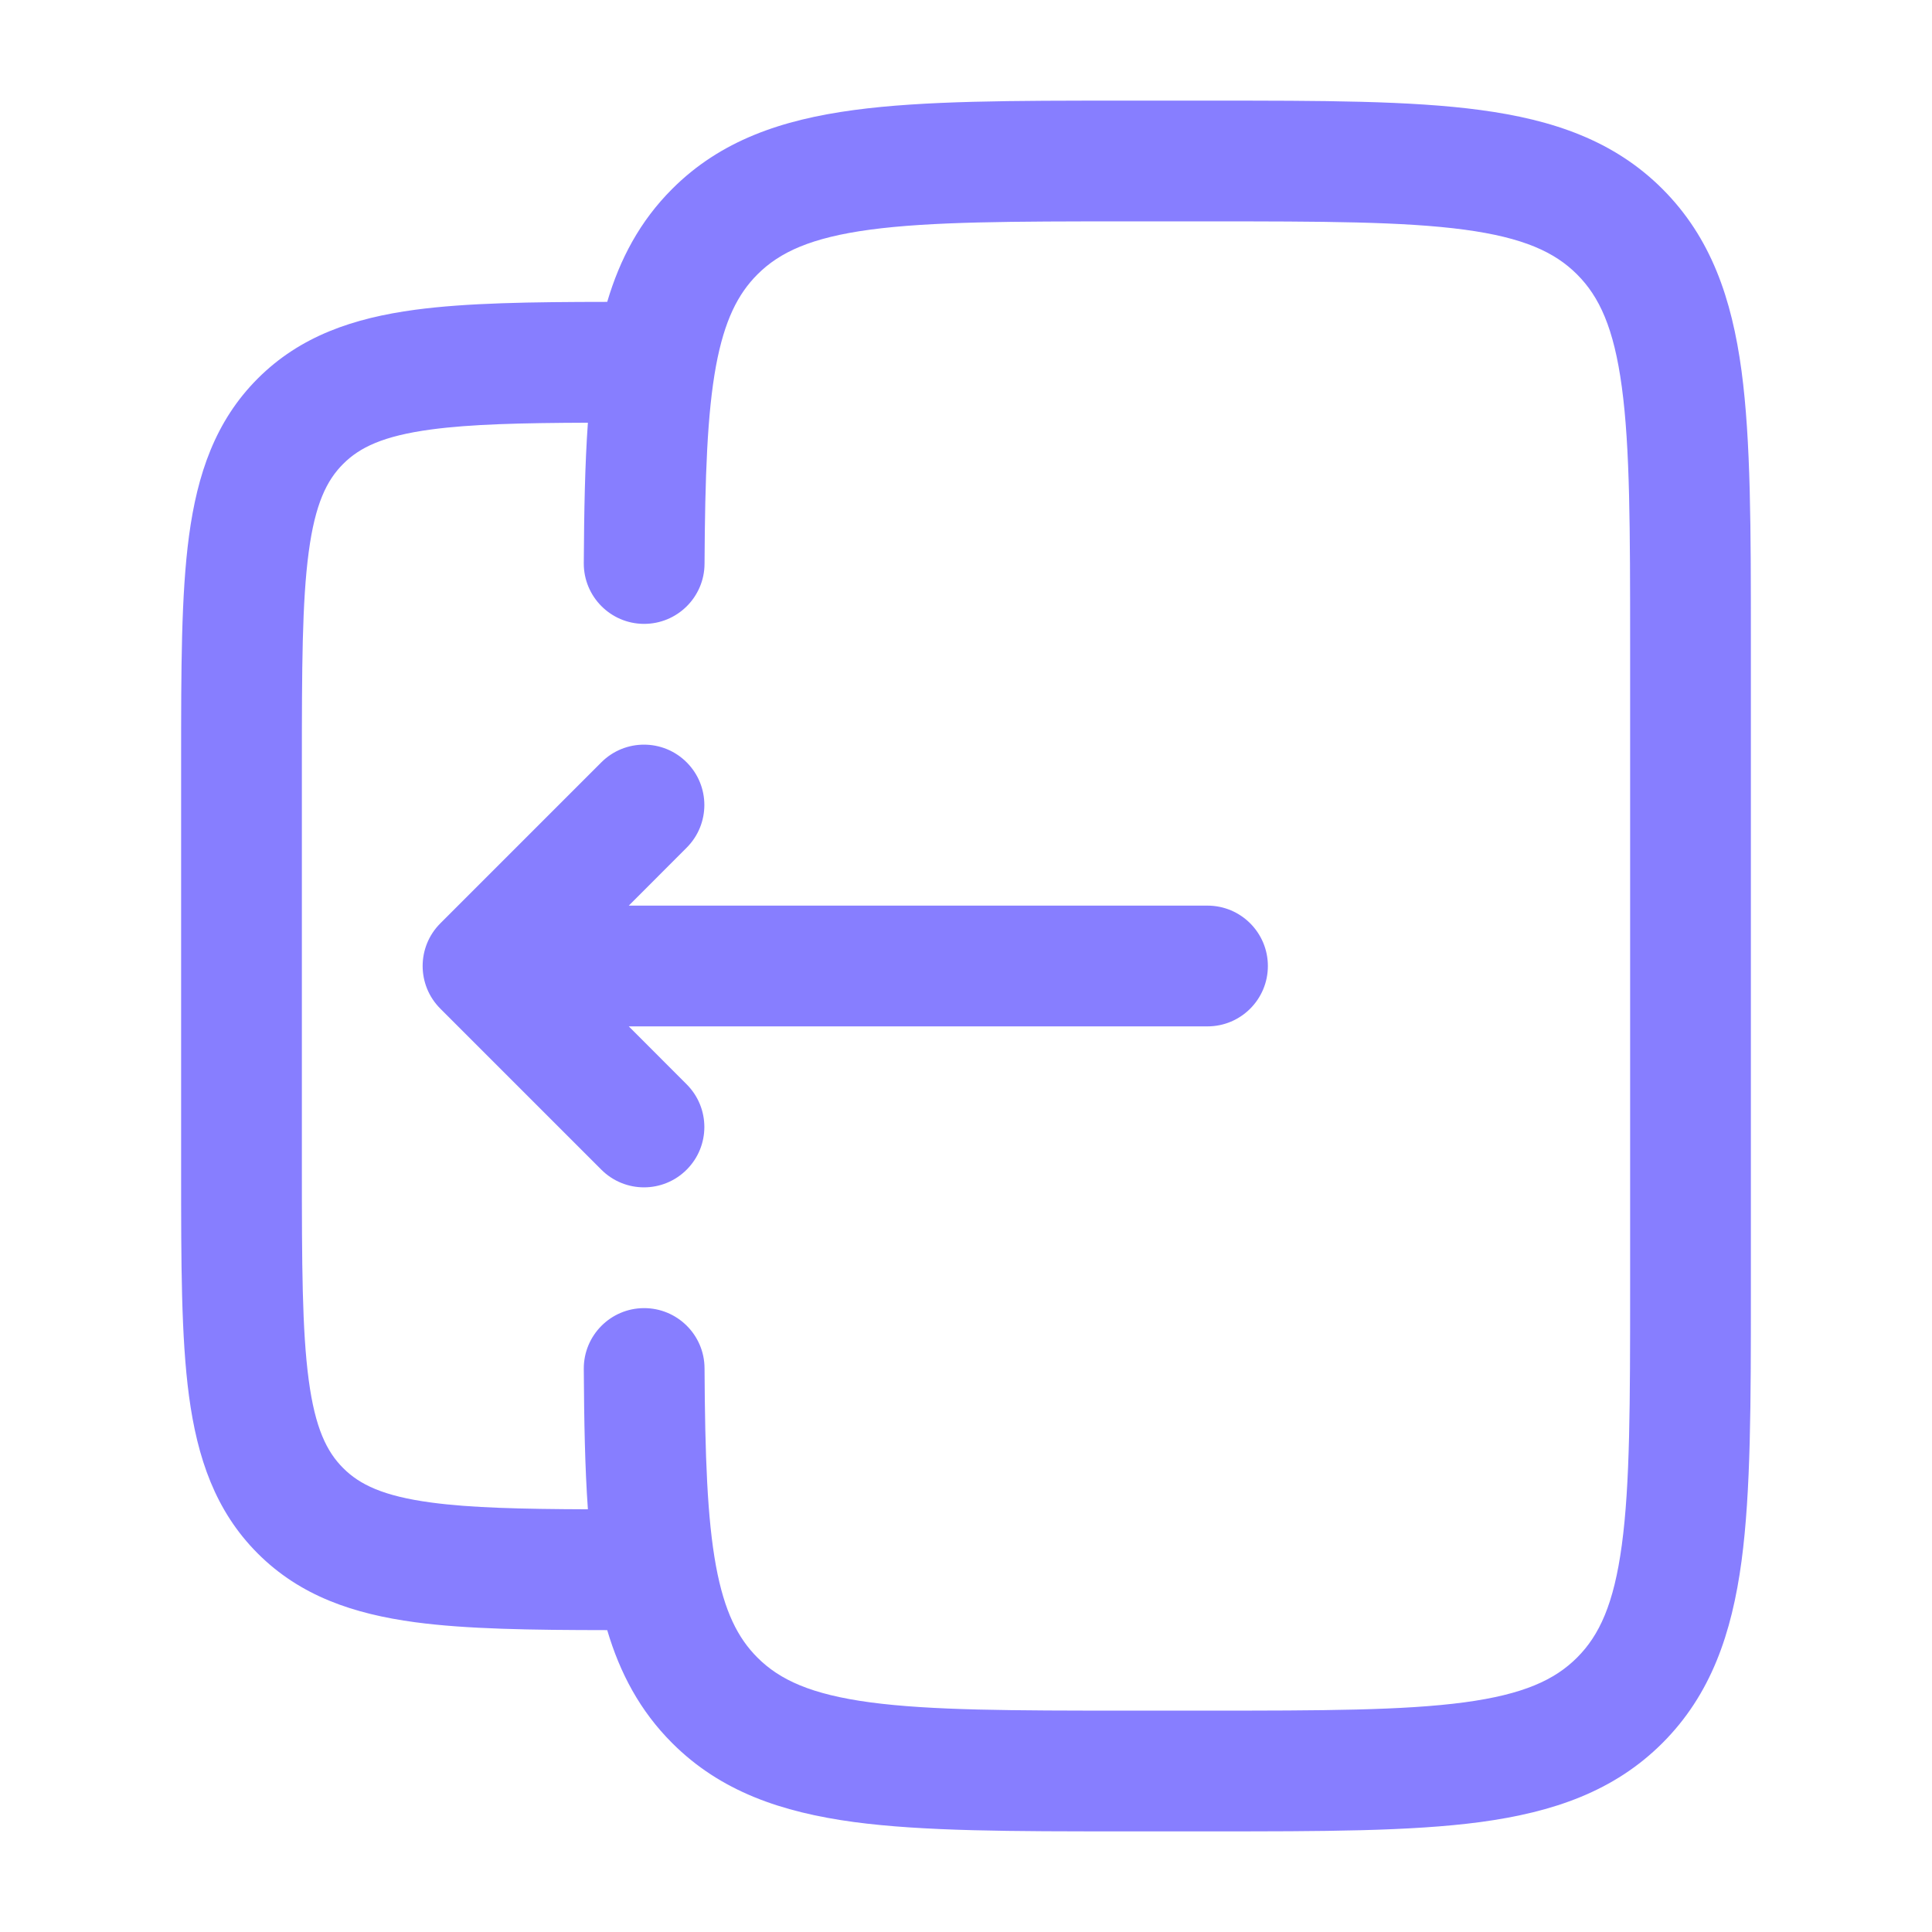
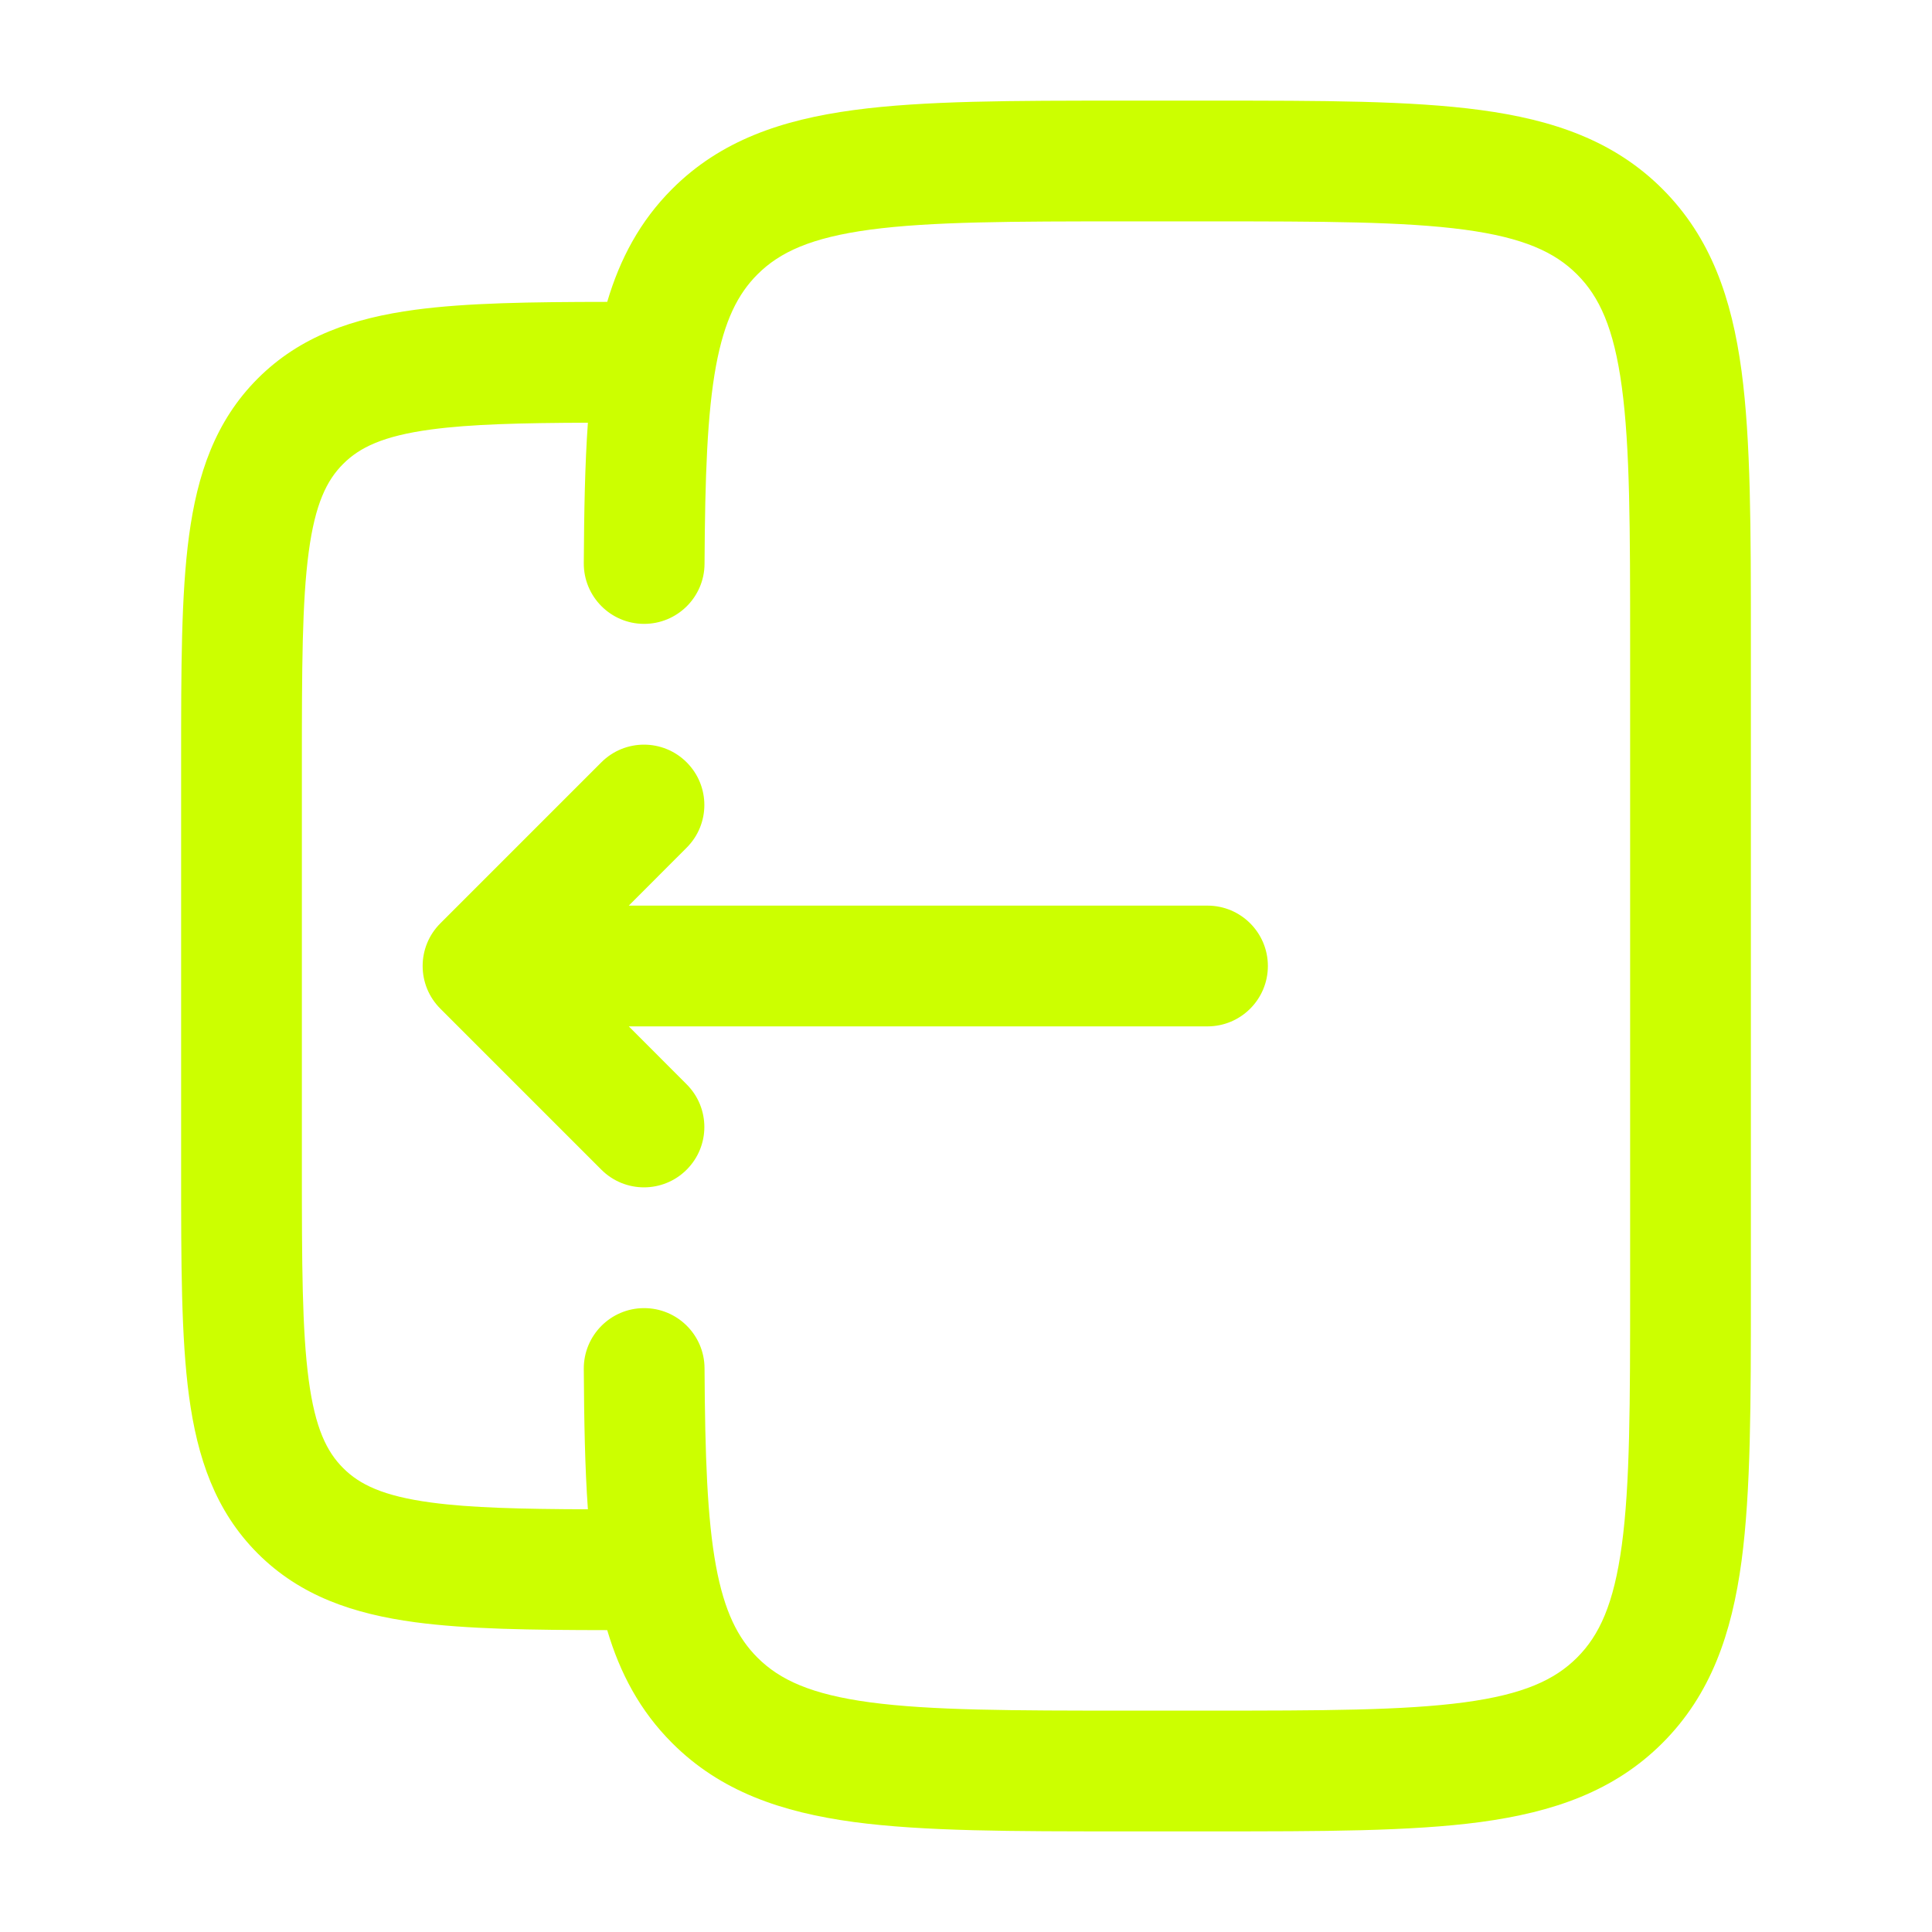
<svg xmlns="http://www.w3.org/2000/svg" width="24" height="24" viewBox="0 0 24 24" fill="none">
-   <path d="M5.47 12.53C5.177 12.237 5.177 11.763 5.47 11.47L7.47 9.47C7.763 9.177 8.237 9.177 8.53 9.47C8.823 9.763 8.823 10.237 8.53 10.53L7.811 11.25L15 11.25C15.414 11.25 15.75 11.586 15.75 12C15.75 12.414 15.414 12.75 15 12.75L7.811 12.75L8.53 13.47C8.823 13.763 8.823 14.237 8.53 14.53C8.237 14.823 7.763 14.823 7.47 14.53L5.47 12.53Z" fill="#877EFF" />
-   <path fill-rule="evenodd" clip-rule="evenodd" d="M13.945 1.25H15.055C16.423 1.25 17.525 1.25 18.392 1.367C19.292 1.488 20.05 1.746 20.652 2.348C21.254 2.95 21.513 3.708 21.634 4.608C21.75 5.475 21.75 6.578 21.75 7.945V16.055C21.75 17.422 21.75 18.525 21.634 19.392C21.513 20.292 21.254 21.05 20.652 21.652C20.05 22.254 19.292 22.512 18.392 22.634C17.525 22.75 16.423 22.75 15.055 22.75H13.945C12.578 22.75 11.475 22.75 10.608 22.634C9.708 22.512 8.95 22.254 8.349 21.652C7.95 21.253 7.701 20.784 7.543 20.25C6.592 20.249 5.799 20.238 5.157 20.152C4.393 20.049 3.731 19.827 3.202 19.298C2.673 18.769 2.451 18.107 2.348 17.343C2.25 16.612 2.25 15.687 2.25 14.554V9.446C2.25 8.313 2.25 7.388 2.348 6.657C2.451 5.893 2.673 5.231 3.202 4.702C3.731 4.173 4.393 3.951 5.157 3.848C5.799 3.762 6.592 3.751 7.543 3.75C7.701 3.216 7.95 2.747 8.349 2.348C8.95 1.746 9.708 1.488 10.608 1.367C11.475 1.25 12.578 1.25 13.945 1.25ZM7.252 17.004C7.256 17.649 7.266 18.229 7.303 18.749C6.468 18.746 5.848 18.731 5.357 18.665C4.759 18.585 4.466 18.441 4.263 18.237C4.059 18.034 3.915 17.741 3.835 17.143C3.752 16.524 3.75 15.7 3.75 14.5V9.5C3.75 8.3 3.752 7.476 3.835 6.857C3.915 6.259 4.059 5.966 4.263 5.763C4.466 5.559 4.759 5.415 5.357 5.335C5.848 5.269 6.468 5.254 7.303 5.251C7.266 5.771 7.256 6.351 7.252 6.996C7.25 7.41 7.584 7.748 7.998 7.75C8.412 7.752 8.75 7.418 8.752 7.004C8.758 5.911 8.786 5.136 8.894 4.547C8.999 3.981 9.166 3.652 9.409 3.409C9.686 3.132 10.075 2.952 10.808 2.853C11.564 2.752 12.565 2.75 14 2.75H15C16.436 2.75 17.437 2.752 18.192 2.853C18.926 2.952 19.314 3.132 19.591 3.409C19.868 3.686 20.048 4.074 20.147 4.808C20.249 5.563 20.25 6.565 20.25 8V16C20.25 17.435 20.249 18.436 20.147 19.192C20.048 19.926 19.868 20.314 19.591 20.591C19.314 20.868 18.926 21.048 18.192 21.147C17.437 21.248 16.436 21.25 15 21.25H14C12.565 21.25 11.564 21.248 10.808 21.147C10.075 21.048 9.686 20.868 9.409 20.591C9.166 20.348 8.999 20.02 8.894 19.453C8.786 18.864 8.758 18.089 8.752 16.996C8.75 16.582 8.412 16.248 7.998 16.25C7.584 16.252 7.25 16.59 7.252 17.004Z" fill="#877EFF" />
+   <path d="M5.47 12.53C5.177 12.237 5.177 11.763 5.47 11.47L7.47 9.47C7.763 9.177 8.237 9.177 8.53 9.47C8.823 9.763 8.823 10.237 8.53 10.53L7.811 11.25H15C15.414 11.25 15.75 11.586 15.75 12C15.75 12.414 15.414 12.75 15 12.75H7.811L8.53 13.47C8.823 13.763 8.823 14.237 8.53 14.53C8.237 14.823 7.763 14.823 7.47 14.53L5.47 12.53Z" fill="#CCFF00" />
+   <path fill-rule="evenodd" clip-rule="evenodd" d="M13.945 1.25H15.055C16.423 1.25 17.525 1.25 18.392 1.367C19.292 1.488 20.05 1.746 20.652 2.348C21.254 2.95 21.513 3.708 21.634 4.608C21.75 5.475 21.75 6.578 21.75 7.945V16.055C21.75 17.422 21.75 18.525 21.634 19.392C21.513 20.292 21.254 21.05 20.652 21.652C20.05 22.254 19.292 22.512 18.392 22.634C17.525 22.75 16.423 22.75 15.055 22.75H13.945C12.578 22.75 11.475 22.75 10.608 22.634C9.708 22.512 8.95 22.254 8.349 21.652C7.95 21.253 7.701 20.784 7.543 20.25C6.592 20.249 5.799 20.238 5.157 20.152C4.393 20.049 3.731 19.827 3.202 19.298C2.673 18.769 2.451 18.107 2.348 17.343C2.25 16.612 2.25 15.687 2.25 14.554V9.446C2.25 8.313 2.25 7.388 2.348 6.657C2.451 5.893 2.673 5.231 3.202 4.702C3.731 4.173 4.393 3.951 5.157 3.848C5.799 3.762 6.592 3.751 7.543 3.75C7.701 3.216 7.95 2.747 8.349 2.348C8.95 1.746 9.708 1.488 10.608 1.367C11.475 1.25 12.578 1.25 13.945 1.25ZM7.252 17.004C7.256 17.649 7.266 18.229 7.303 18.749C6.468 18.746 5.848 18.731 5.357 18.665C4.759 18.585 4.466 18.441 4.263 18.237C4.059 18.034 3.915 17.741 3.835 17.143C3.752 16.524 3.75 15.7 3.75 14.5V9.5C3.75 8.3 3.752 7.476 3.835 6.857C3.915 6.259 4.059 5.966 4.263 5.763C4.466 5.559 4.759 5.415 5.357 5.335C5.848 5.269 6.468 5.254 7.303 5.251C7.266 5.771 7.256 6.351 7.252 6.996C7.25 7.41 7.584 7.748 7.998 7.75C8.412 7.752 8.75 7.418 8.752 7.004C8.758 5.911 8.786 5.136 8.894 4.547C8.999 3.981 9.166 3.652 9.409 3.409C9.686 3.132 10.075 2.952 10.808 2.853C11.564 2.752 12.565 2.75 14 2.75H15C16.436 2.75 17.437 2.752 18.192 2.853C18.926 2.952 19.314 3.132 19.591 3.409C19.868 3.686 20.048 4.074 20.147 4.808C20.249 5.563 20.25 6.565 20.25 8V16C20.25 17.435 20.249 18.436 20.147 19.192C20.048 19.926 19.868 20.314 19.591 20.591C19.314 20.868 18.926 21.048 18.192 21.147C17.437 21.248 16.436 21.25 15 21.25H14C12.565 21.25 11.564 21.248 10.808 21.147C10.075 21.048 9.686 20.868 9.409 20.591C9.166 20.348 8.999 20.02 8.894 19.453C8.786 18.864 8.758 18.089 8.752 16.996C8.75 16.582 8.412 16.248 7.998 16.25C7.584 16.252 7.25 16.59 7.252 17.004Z" fill="#CCFF00" />
</svg>
